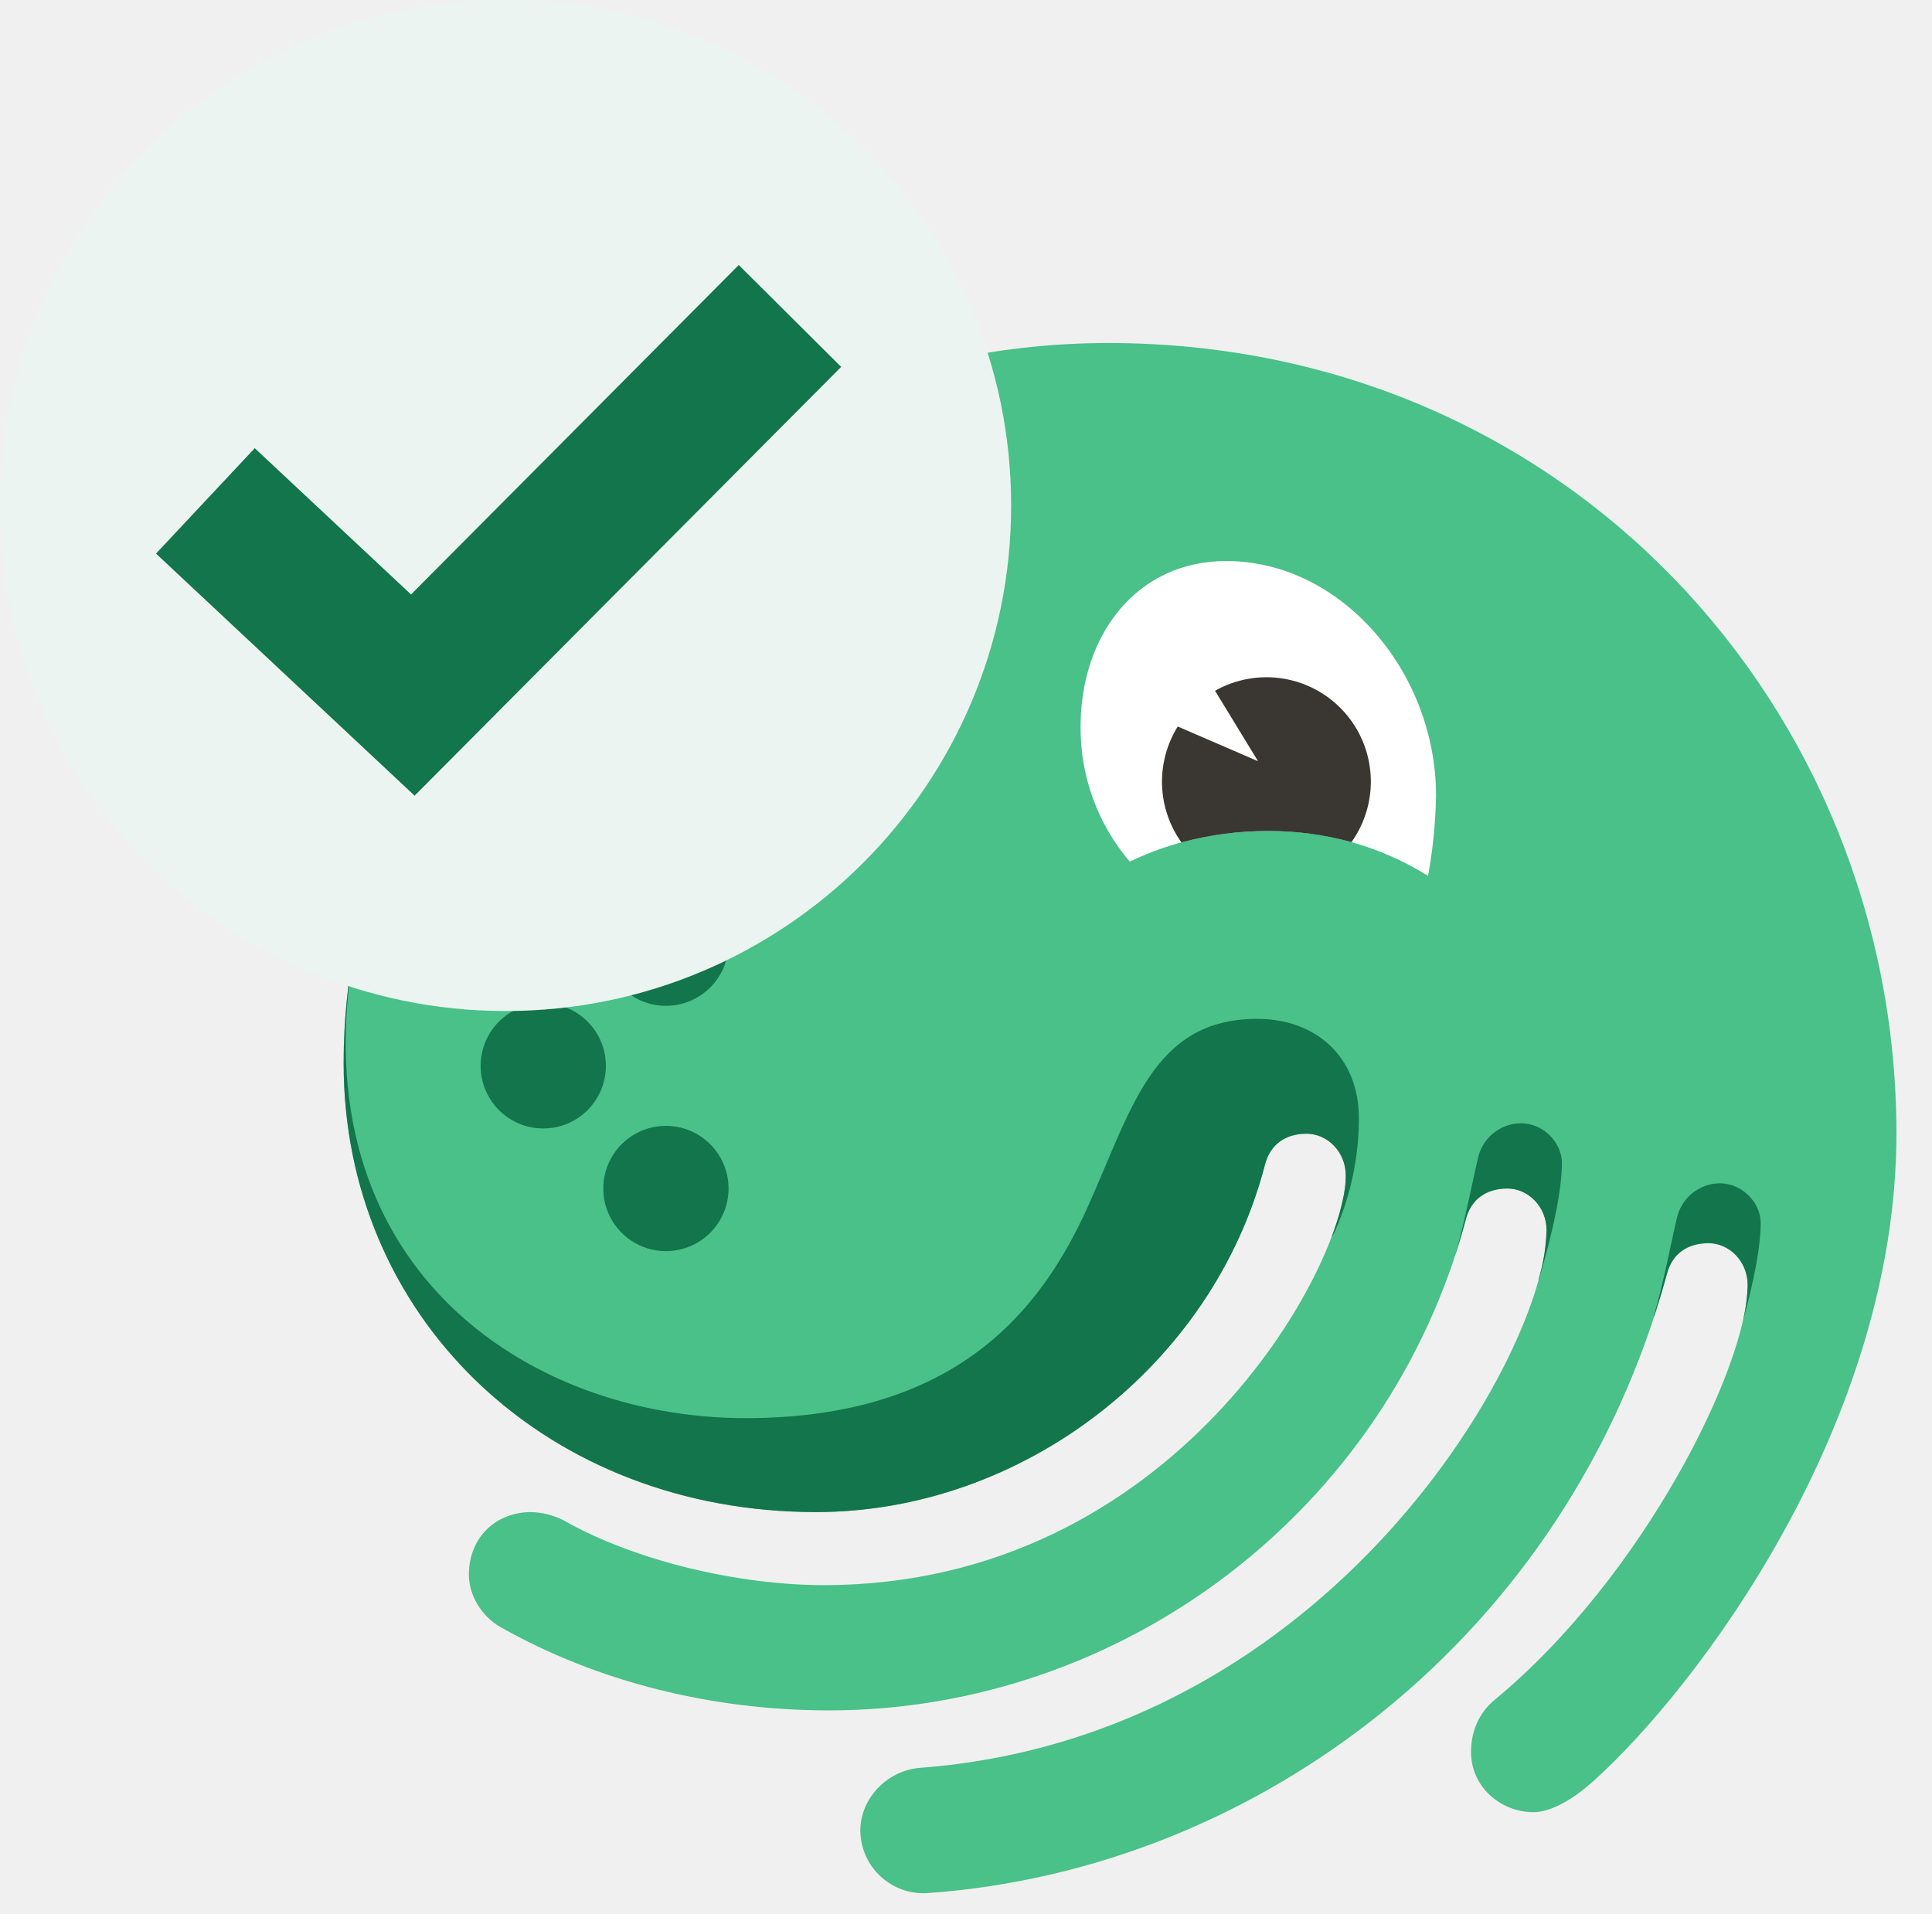
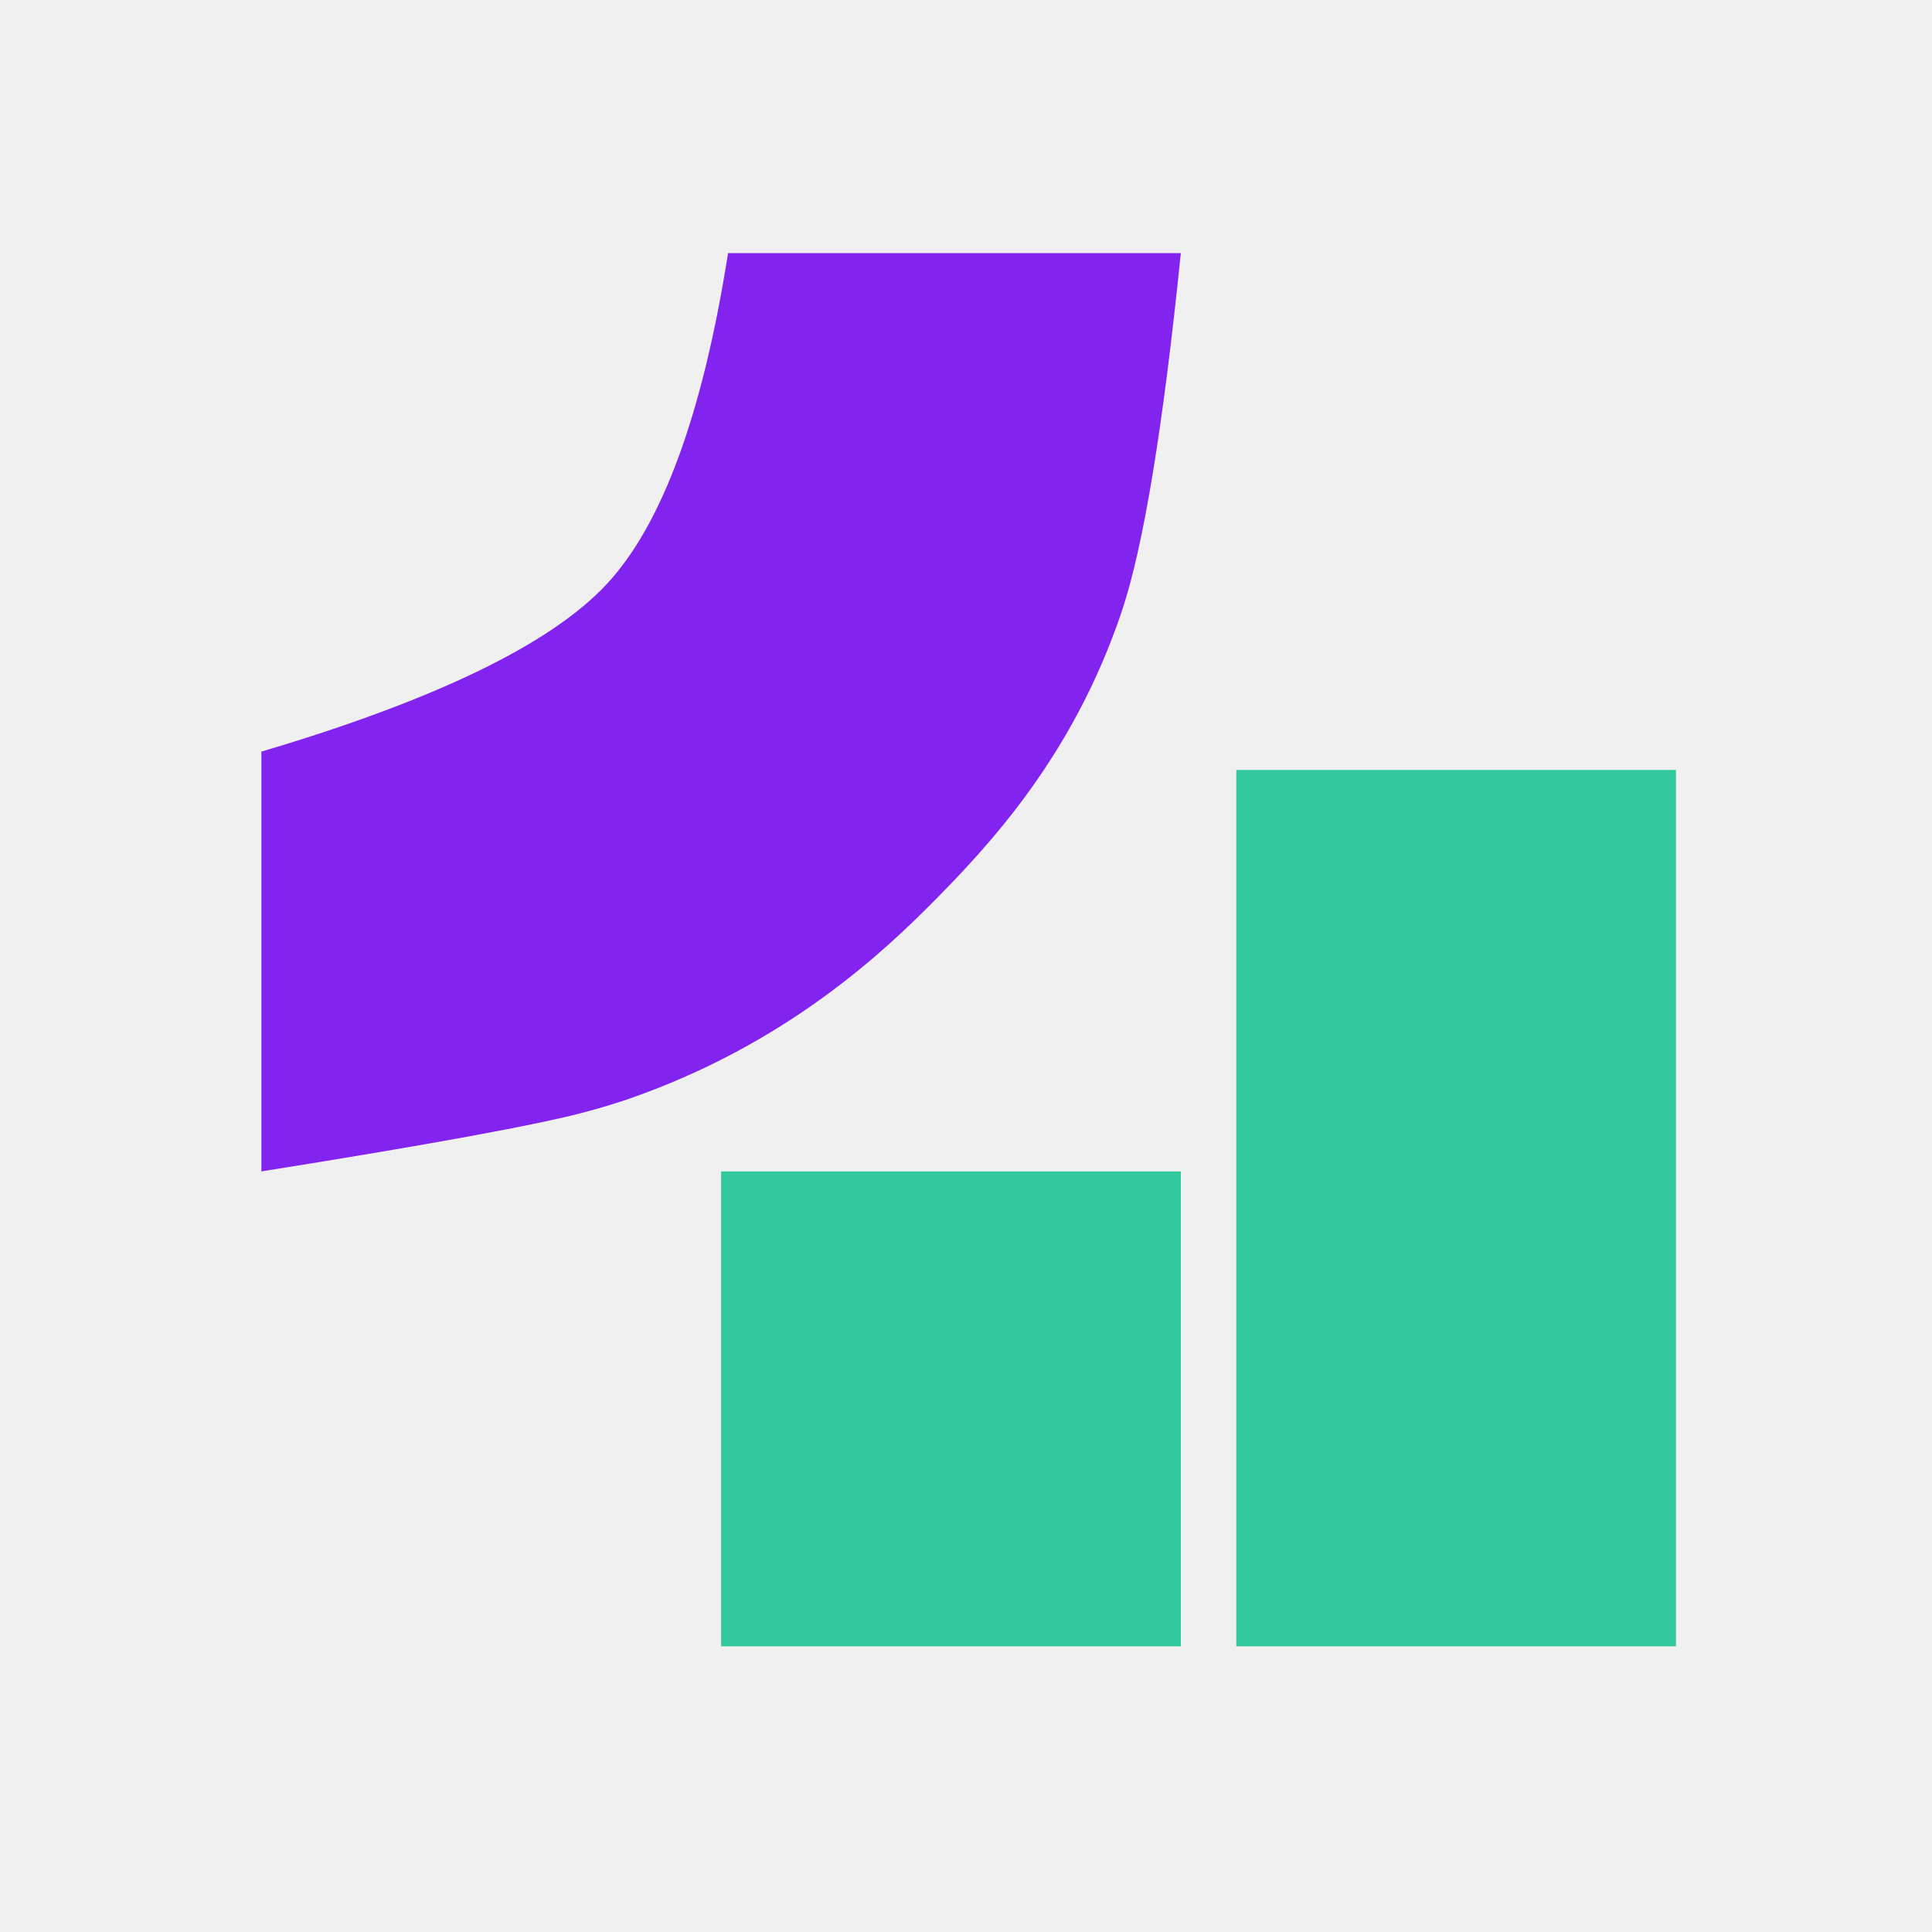
- <svg xmlns="http://www.w3.org/2000/svg" width="107" height="106" viewBox="0 0 107 106" fill="none">
-   <path d="M47.648 101.387C47.651 101.866 47.752 102.34 47.945 102.779C48.139 103.218 48.421 103.613 48.773 103.938C49.126 104.263 49.541 104.513 49.994 104.671C50.447 104.828 50.928 104.891 51.406 104.855C69.618 103.555 86.818 90.691 92.311 70.6C92.6 69.444 93.467 68.865 94.623 68.865C95.779 68.865 96.791 69.877 96.791 71.178C96.791 75.659 91.01 87.366 82.771 94.16C81.904 94.882 81.47 95.894 81.47 97.05C81.47 98.929 83.06 100.375 84.939 100.375C85.662 100.375 86.818 99.941 88.263 98.64C94.045 93.437 105.03 78.839 105.03 62.795C105.03 39.271 86.808 19 61.379 19C38.687 19 19.03 37.501 19.03 58.892C19.03 73.057 30.304 83.753 45.191 83.753C56.61 83.753 67.161 75.659 70.052 64.529C70.341 63.373 71.208 62.795 72.364 62.795C73.521 62.795 74.532 63.807 74.532 65.108C74.532 70.166 64.993 87.8 45.625 87.8C41 87.8 35.218 86.499 31.171 84.187C30.629 83.924 30.038 83.776 29.436 83.753C27.413 83.753 25.968 85.198 25.968 87.222C25.968 88.378 26.69 89.534 27.702 90.113C33.05 93.148 39.41 94.738 45.914 94.738C62.102 94.738 76.845 83.753 81.181 67.565C81.47 66.408 82.337 65.83 83.494 65.83C84.65 65.83 85.662 66.842 85.662 68.143C85.662 74.792 73.81 96.183 50.973 97.918C49.094 98.062 47.648 99.652 47.648 101.387Z" fill="#49C188" />
-   <path d="M70.265 46.029C73.382 46.005 76.442 46.867 79.09 48.512C79.357 47.05 79.506 45.569 79.533 44.083C79.533 37.221 74.292 31.075 67.911 31.075C62.947 31.075 59.846 35.177 59.846 40.247C59.825 42.987 60.792 45.642 62.569 47.727C64.884 46.605 67.473 46.029 70.265 46.029Z" fill="white" />
-   <path d="M85.227 70.889C86.11 67.867 86.502 65.769 86.502 64.406C86.502 63.347 85.542 62.217 84.215 62.217C83.666 62.226 83.135 62.419 82.708 62.765C82.281 63.111 81.982 63.591 81.859 64.127C81.618 65.117 81.1 67.808 80.592 69.516C80.803 68.875 80.996 68.225 81.17 67.567C81.459 66.41 82.326 65.832 83.483 65.832C84.639 65.832 85.651 66.844 85.651 68.145C85.623 69.076 85.474 69.999 85.205 70.891L85.227 70.889Z" fill="#12754B" />
-   <path d="M97.512 67.73C97.512 66.672 96.552 65.542 95.227 65.542C94.678 65.553 94.149 65.746 93.723 66.092C93.297 66.437 92.999 66.915 92.875 67.45C92.631 68.453 92.105 71.197 91.59 72.901H91.615C91.863 72.143 92.097 71.374 92.31 70.589C92.599 69.433 93.466 68.855 94.622 68.855C95.779 68.855 96.79 69.866 96.79 71.167C96.773 71.887 96.674 72.602 96.494 73.299C97.195 70.775 97.512 68.953 97.512 67.73Z" fill="#12754B" />
-   <path d="M36.88 69.299C36.194 69.299 35.524 69.095 34.953 68.714C34.383 68.333 33.938 67.791 33.676 67.157C33.413 66.523 33.344 65.826 33.478 65.153C33.612 64.48 33.942 63.862 34.428 63.377C34.913 62.892 35.531 62.561 36.204 62.427C36.877 62.294 37.574 62.362 38.208 62.625C38.842 62.887 39.384 63.332 39.765 63.902C40.146 64.473 40.349 65.144 40.349 65.83C40.349 66.75 39.984 67.632 39.333 68.283C38.683 68.933 37.8 69.299 36.88 69.299V69.299Z" fill="#12754B" />
-   <path d="M36.88 55.712C36.194 55.712 35.524 55.509 34.953 55.127C34.383 54.746 33.938 54.205 33.676 53.571C33.413 52.937 33.344 52.239 33.478 51.566C33.612 50.894 33.942 50.276 34.428 49.79C34.913 49.305 35.531 48.975 36.204 48.841C36.877 48.707 37.574 48.776 38.208 49.038C38.842 49.301 39.384 49.746 39.765 50.316C40.146 50.886 40.349 51.557 40.349 52.243C40.349 53.163 39.984 54.046 39.333 54.696C38.683 55.347 37.8 55.712 36.88 55.712V55.712Z" fill="#12754B" />
-   <path d="M30.087 62.505C29.401 62.505 28.731 62.302 28.16 61.921C27.59 61.54 27.145 60.998 26.883 60.364C26.62 59.73 26.551 59.033 26.685 58.36C26.819 57.687 27.149 57.069 27.634 56.584C28.12 56.098 28.738 55.768 29.411 55.634C30.084 55.5 30.781 55.569 31.415 55.832C32.049 56.094 32.59 56.539 32.972 57.109C33.353 57.68 33.556 58.35 33.556 59.036C33.556 59.956 33.191 60.839 32.54 61.489C31.89 62.14 31.007 62.505 30.087 62.505Z" fill="#12754B" />
-   <path d="M44.496 83.744C44.728 83.744 44.959 83.753 45.192 83.753C56.61 83.753 67.161 75.659 70.052 64.529C70.341 63.373 71.208 62.795 72.365 62.795C73.521 62.795 74.533 63.807 74.533 65.108C74.533 65.203 74.533 65.304 74.523 65.407C74.523 65.436 74.523 65.466 74.523 65.496C74.516 65.579 74.507 65.663 74.497 65.751C74.497 65.778 74.49 65.806 74.485 65.835C74.453 66.072 74.405 66.326 74.341 66.596C74.341 66.612 74.333 66.63 74.329 66.647C74.299 66.774 74.267 66.906 74.231 67.04L74.222 67.073C74.098 67.529 73.933 68.02 73.741 68.54C73.824 68.414 73.896 68.281 73.958 68.143C74.816 66.183 75.259 64.067 75.258 61.928C75.258 58.603 72.946 56.435 69.621 56.435C63.828 56.435 62.669 61.486 60.227 66.882C57.69 72.488 53.034 78.55 41.292 78.55C29.089 78.55 16.553 70.022 19.611 52.677C19.649 52.462 19.679 52.267 19.701 52.088C19.258 54.329 19.034 56.608 19.033 58.892C19.03 72.836 29.954 83.418 44.496 83.744Z" fill="#12754B" />
-   <path d="M70.265 46.028C71.814 46.026 73.357 46.233 74.851 46.644C75.613 45.572 75.988 44.273 75.912 42.96C75.836 41.647 75.315 40.399 74.434 39.422C73.553 38.445 72.366 37.798 71.068 37.587C69.769 37.376 68.438 37.613 67.293 38.261L69.674 42.163L65.226 40.241C64.623 41.212 64.321 42.339 64.357 43.481C64.393 44.624 64.767 45.73 65.43 46.66C67.007 46.235 68.632 46.023 70.265 46.028Z" fill="#3A3631" />
-   <circle cx="28" cy="28" r="28" fill="#ECF4F1" />
-   <path d="M11.375 27.744L22.863 38.5L43.75 17.5" stroke="#12754B" stroke-width="8" />
+ <svg xmlns="http://www.w3.org/2000/svg" width="180px" height="180px" viewBox="0 0 180 180" version="1.1">
+   <g id="sheenflow" stroke="none" stroke-width="1" fill="none" fill-rule="evenodd">
+     <path d="M24.352,70.028 C40.571,65.212 51.28,60.025 56.48,54.47 C61.68,48.915 65.464,38.618 67.832,23.58 L110.015,23.58 C108.365,39.794 106.539,50.895 104.537,56.884 C100.025,70.377 92.201,78.778 86.361,84.611 C80.679,90.286 71.951,97.68 58.801,102.304 C57.585,102.732 56.169,103.163 54.554,103.597 C50.108,104.793 40.04,106.639 24.352,109.137 L24.352,70.028 Z" id="Path-11" fill="#8323EF" />
+     <polygon id="Path-12" fill="#33C89B" points="67.184 109.137 110.015 109.137 110.015 153.383 67.184 153.383" />
+     <polygon id="Path-13" fill="#33C89B" points="115.183 71.738 115.183 153.383 156.145 153.383 156.145 71.738" />
+   </g>
</svg>
